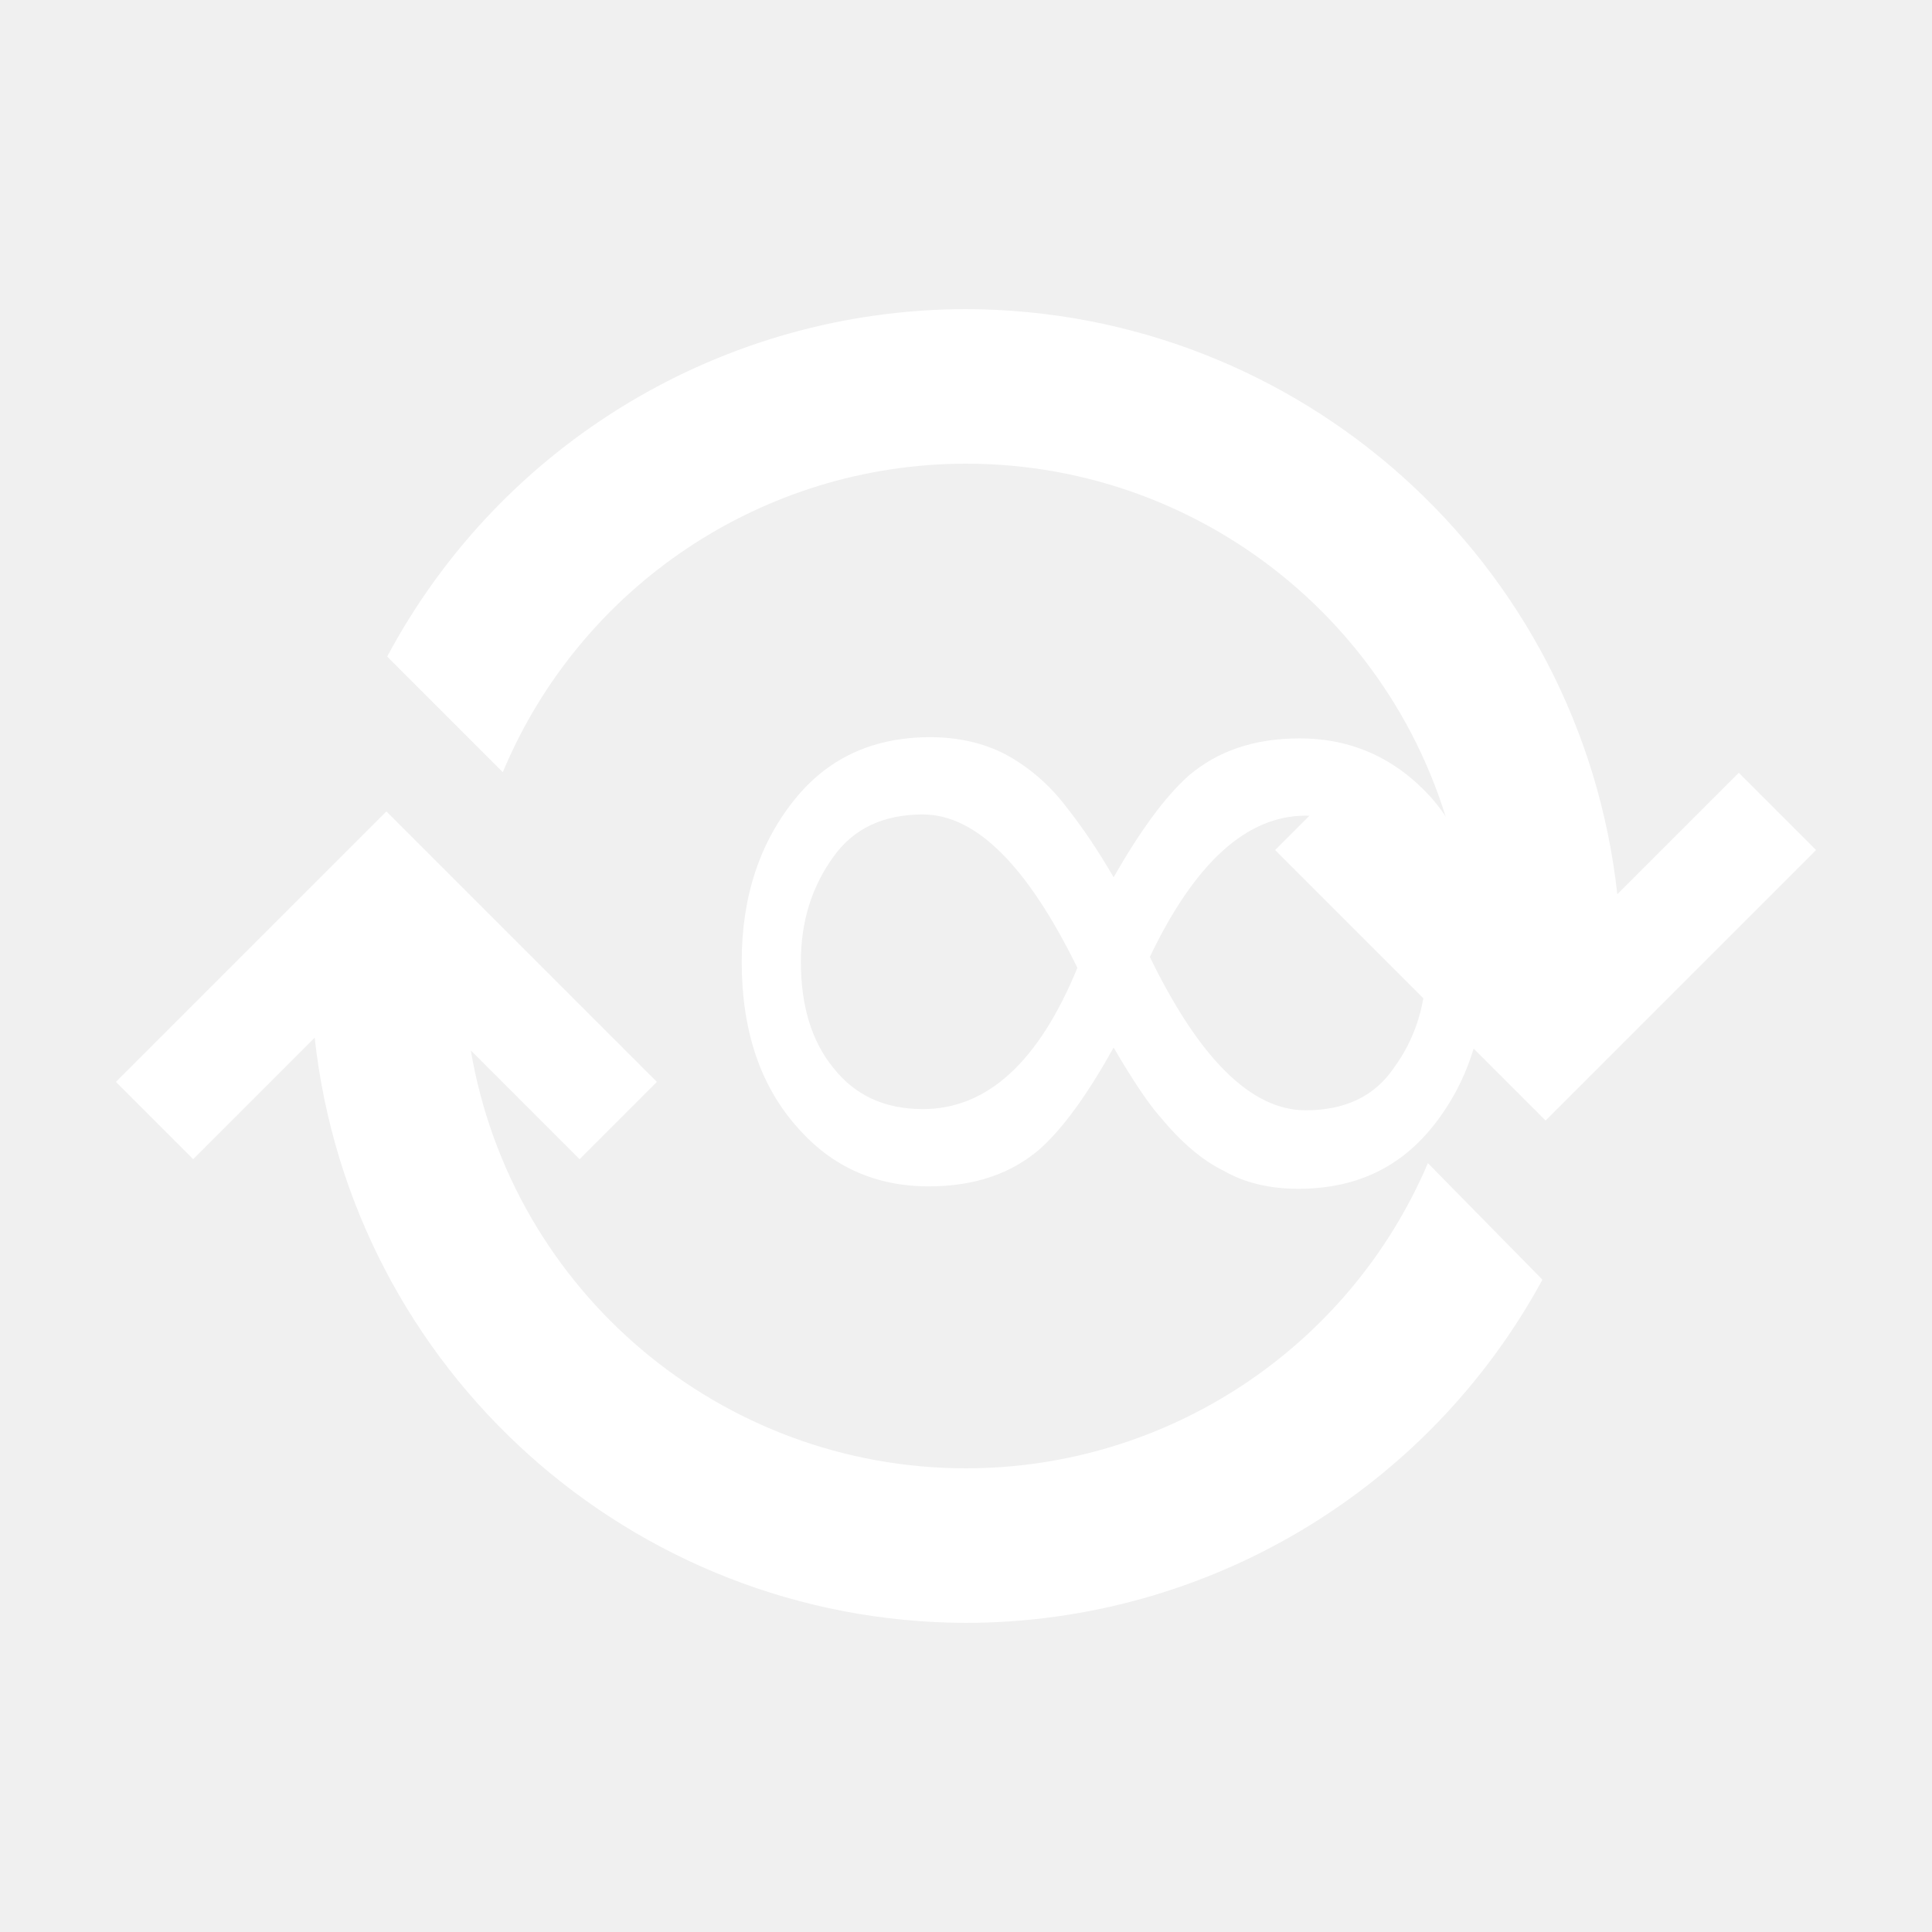
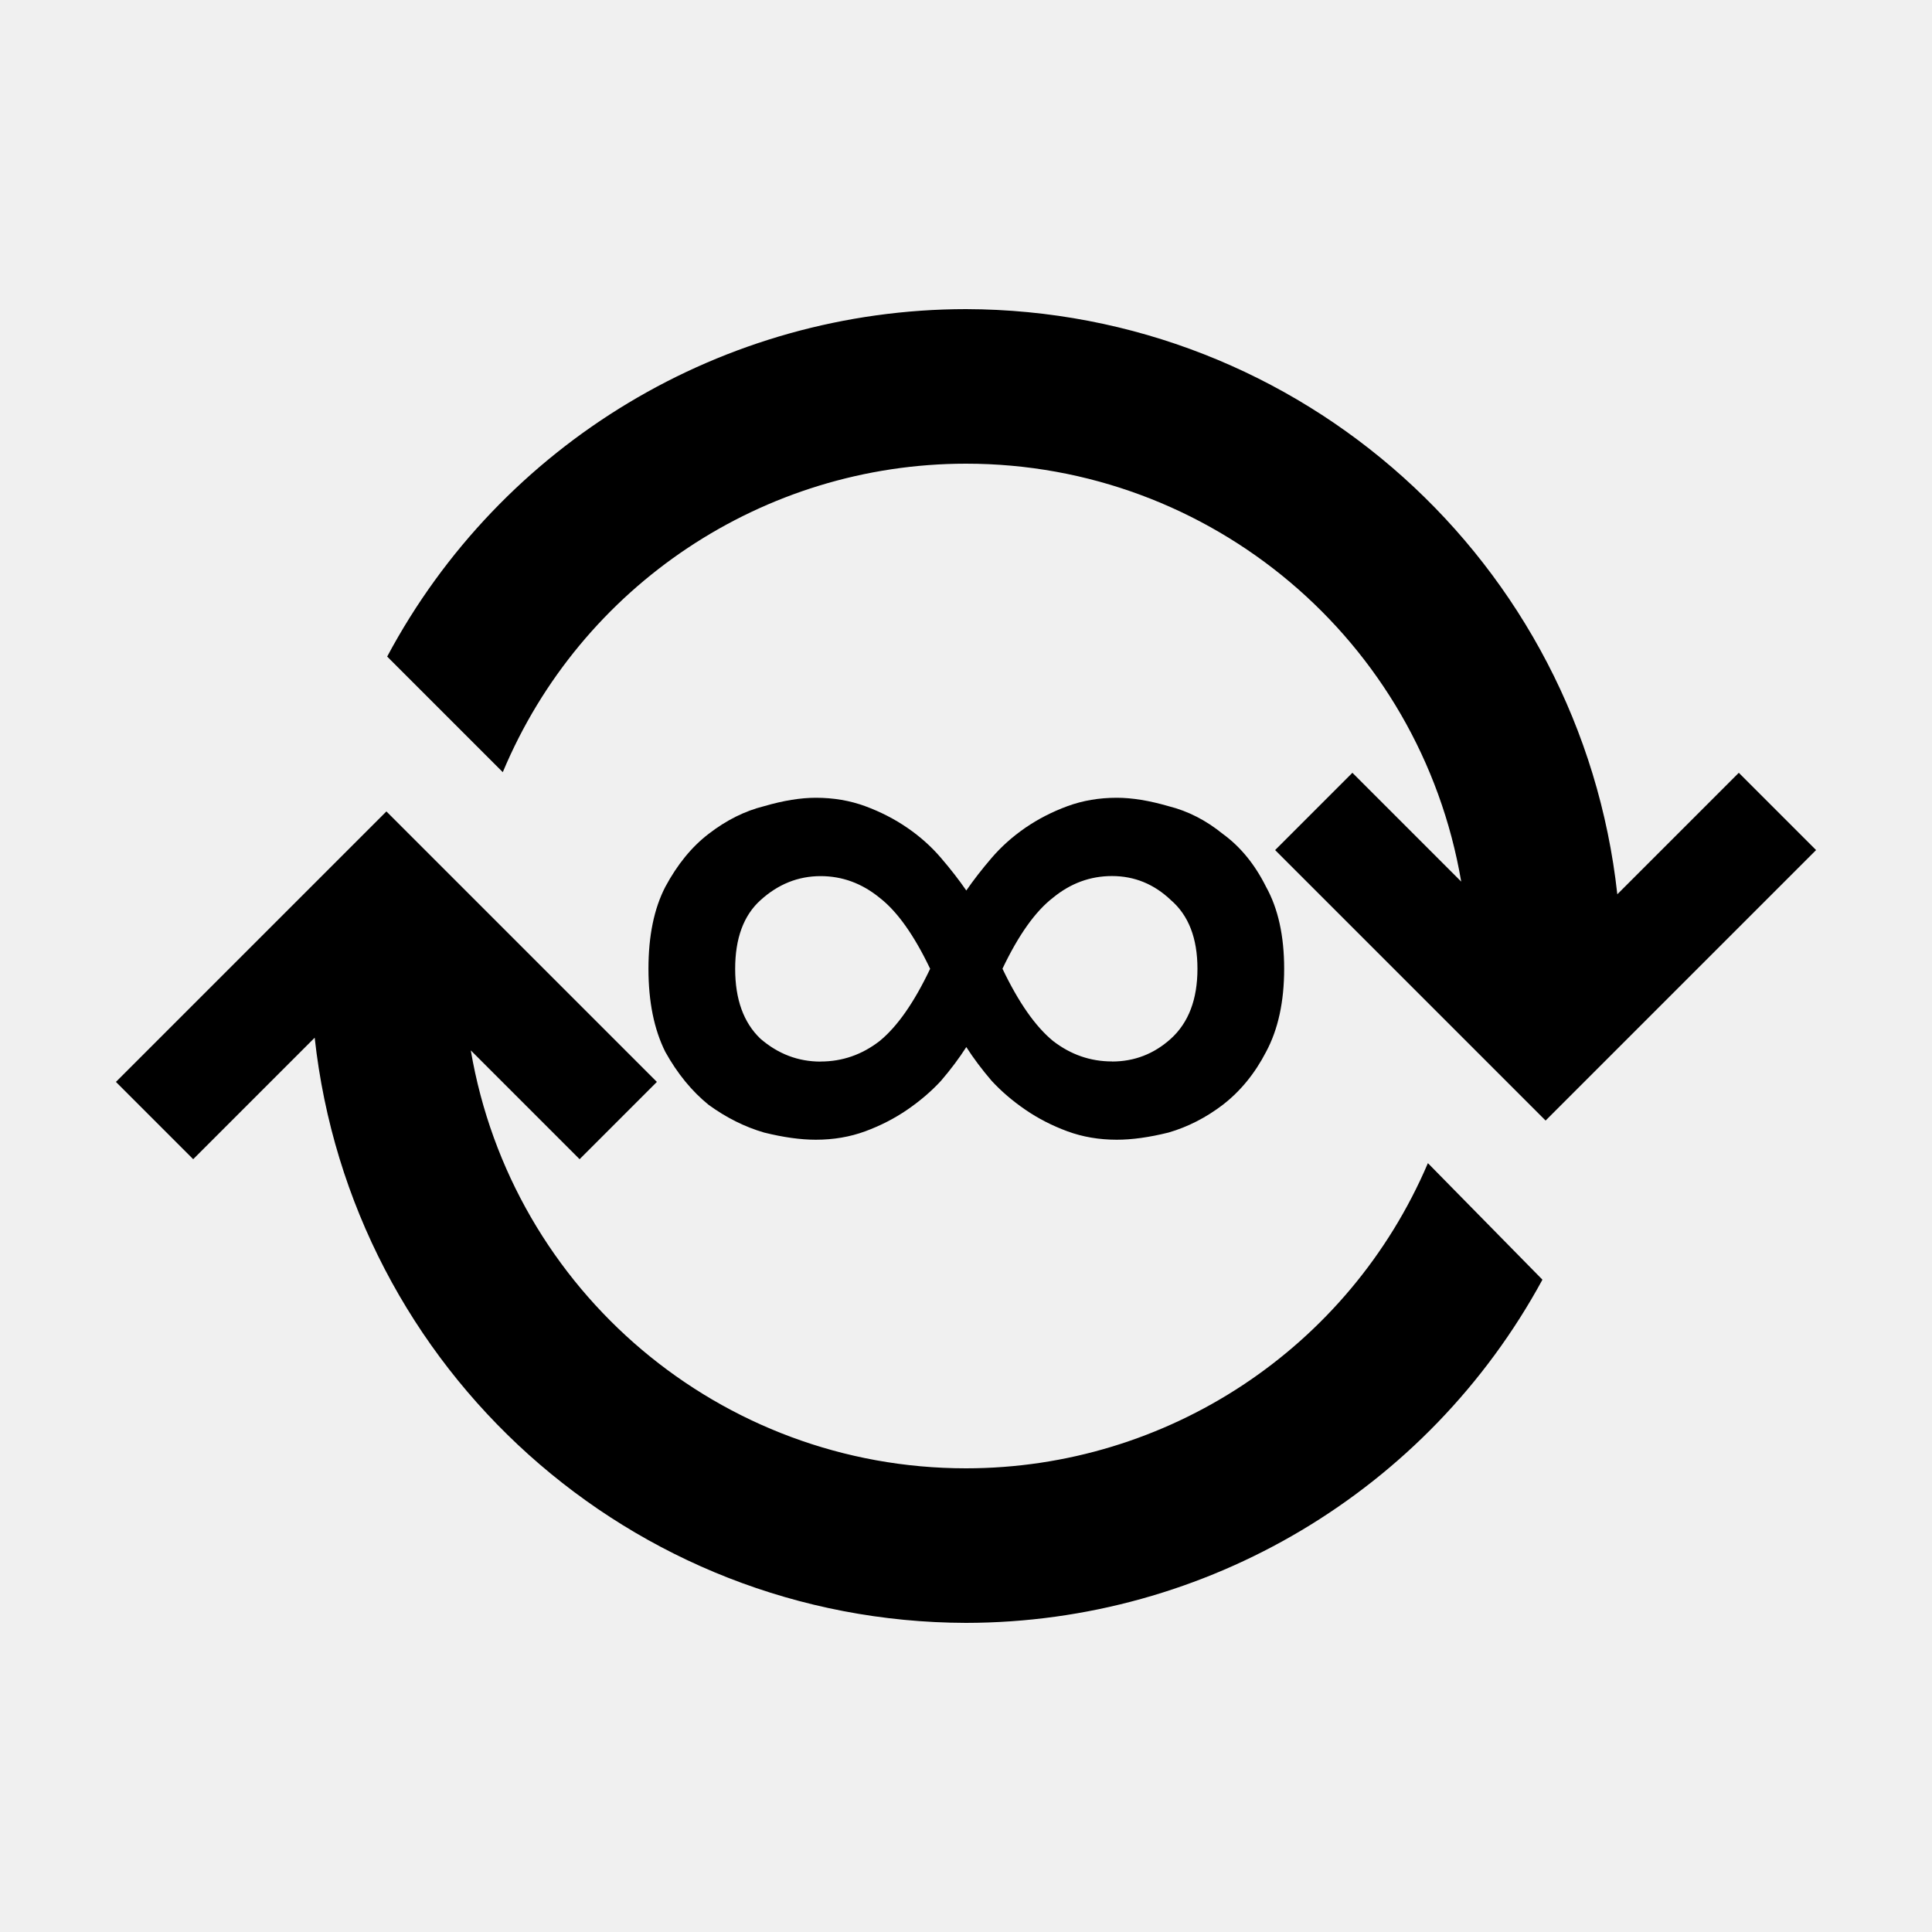
- <svg xmlns="http://www.w3.org/2000/svg" width="25" height="25" version="1.1">
-   <g display="none">
-     <rect x="1.942" y="1.942" width="22.058" height="22.058" stroke="#000" stroke-width="2.877" />
+ <svg xmlns="http://www.w3.org/2000/svg" width="25" height="25" version="1.1" id="svg39">
+   <defs id="defs39" />
+   <g display="none" id="g1">
+     <rect x="1.942" y="1.942" width="22.058" height="22.058" stroke="#000" stroke-width="2.877" id="rect1" />
  </g>
-   <g transform="translate(0 -1027.4)" display="none">
-     <path transform="translate(0 1027.4)" d="m10 2h5v13h6l-8.5 7.5-8.5-7.5h6z" fill="#fff" />
-     <path transform="translate(0 1027.4)" d="m10.5 2.5h4v13h5l-7 6.5-7-6.5h5z" fill="none" stroke="#fff" />
+   <g transform="translate(0 -1027.4)" display="none" id="g2">
+     <path transform="translate(0 1027.4)" d="m10 2h5v13h6l-8.5 7.5-8.5-7.5h6z" fill="#fff" id="path1" />
+     <path transform="translate(0 1027.4)" d="m10.5 2.5h4v13h5l-7 6.5-7-6.5h5z" fill="none" stroke="#fff" id="path2" />
  </g>
-   <g display="none">
-     <path d="m5 6h15l-7.5 13z" fill="#fff" />
-     <g transform="translate(-1,1)" stroke="#fff">
-       <path d="m16 3 7 7-10.5 10.5h-3l-5.5-5.5z" fill="none" />
-       <path d="m16 3 7 7-7 7-7-7z" fill="#fff" />
+   <g display="none" id="g36">
+     <path d="m5 6h15l-7.5 13z" fill="#fff" id="path3" />
+     <g transform="translate(-1,1)" stroke="#fff" id="g5">
+       <path d="m16 3 7 7-10.5 10.5h-3l-5.5-5.5z" fill="none" id="path4" />
+       <path d="m16 3 7 7-7 7-7-7z" fill="#fff" id="path5" />
    </g>
-     <g>
-       <path d="m16 4 3 3v-3z" fill="#fffffb" />
-       <path d="m6 4v17h13v-12l-5-5zm3 11h1v2h2v1h-2v2h-1v-2h-2v-1h2z" fill="#fff" />
-       <path d="m3 20 2 2 9-9 4 4 5-5-10-10-5 5 4 4" fill="#fffffb" />
-       <path d="m12.5 5v15" fill="#fff" stroke="#fff" stroke-width="3" />
-       <path d="m5 12.5h15" fill="#fff" stroke="#fffff8" stroke-width="3" />
+     <g id="g10">
+       <path d="m16 4 3 3v-3z" fill="#fffffb" id="path6" />
+       <path d="m6 4v17h13v-12l-5-5zm3 11h1v2h2v1h-2v2h-1v-2h-2v-1h2z" fill="#fff" id="path7" />
+       <path d="m3 20 2 2 9-9 4 4 5-5-10-10-5 5 4 4" fill="#fffffb" id="path8" />
+       <path d="m12.5 5v15" fill="#fff" stroke="#fff" stroke-width="3" id="path9" />
+       <path d="m5 12.5h15" fill="#fff" stroke="#fffff8" stroke-width="3" id="path10" />
    </g>
-     <circle cx="12.5" cy="12.5" r="9.13" fill="none" stroke="#fffff6" stroke-width="2.739" />
-     <path d="m6 6 13 13" fill="none" stroke="#fffff6" stroke-width="3" />
-     <g fill="#fffffb">
-       <path d="m5 4v17h15v-15l-2-2zm3 1h9v5h-9zm-1 8h11v7h-11z" />
-       <rect x="14" y="6" width="2" height="3" />
-       <path d="m8 15h9v-1h-9z" />
-       <path d="m8 16v1h9v-1h-9" />
-       <path d="m8 18v1h9v-1z" />
+     <circle cx="12.5" cy="12.5" r="9.13" fill="none" stroke="#fffff6" stroke-width="2.739" id="circle10" />
+     <path d="m6 6 13 13" fill="none" stroke="#fffff6" stroke-width="3" id="path11" />
+     <g fill="#fffffb" id="g15">
+       <path d="m5 4v17h15v-15l-2-2zm3 1h9v5h-9zm-1 8h11v7h-11z" id="path12" />
+       <rect x="14" y="6" width="2" height="3" id="rect12" />
+       <path d="m8 15h9v-1h-9z" id="path13" />
+       <path d="m8 16v1h9v-1h-9" id="path14" />
+       <path d="m8 18v1h9v-1z" id="path15" />
    </g>
-     <g fill="#fff">
-       <path d="m3 6v17h15v-15l-2-2zm3 1h9v5h-9zm-1 8h11v7h-11z" display="inline" />
-       <rect x="12" y="8" width="2" height="3" display="inline" />
-       <path d="m6 17h9v-1h-9z" display="inline" />
-       <path d="m6 18v1h9v-1h-9" display="inline" />
-       <path d="m6 20v1h9v-1z" display="inline" />
+     <g fill="#fff" id="g19">
+       <path d="m3 6v17h15v-15l-2-2zm3 1h9v5h-9zm-1 8h11v7h-11z" display="inline" id="path16" />
+       <rect x="12" y="8" width="2" height="3" display="inline" id="rect16" />
+       <path d="m6 17h9v-1h-9z" display="inline" id="path17" />
+       <path d="m6 18v1h9v-1h-9" display="inline" id="path18" />
+       <path d="m6 20v1h9v-1z" display="inline" id="path19" />
    </g>
-     <path d="m5.5 6v-1.5h12l2 2v14h-1.5" fill="none" stroke="#ffffef" />
-     <path d="m7.5 4v-1.5h12l2 2v14h-1.5" display="inline" fill="none" stroke="#ffffef" />
-     <path d="m4 7v14h14v-7.627l-1 1.182v5.445h-12v-12h9.685l0.846-1z" color="#000000" color-rendering="auto" display="inline" fill="#fff" image-rendering="auto" shape-rendering="auto" solid-color="#000000" style="isolation:auto;mix-blend-mode:normal;text-decoration-color:#000000;text-decoration-line:none;text-decoration-style:solid;text-indent:0;text-transform:none;white-space:normal" />
-     <path d="m7 12 4 5 11-13" fill="none" stroke="#fff" stroke-width="3" />
-     <g fill="#fff">
-       <path d="m4 20v1h9v-16h8v-1h-9v16h-8" />
-       <path d="m8 14 1 1 3-3h1l3 3 1-1-4-4h-1z" />
-       <path d="m21 20v1h-9v-16h-8v-1h9v16h8" />
-       <path d="m17 11-1-1-3 3h-1l-3-3-1 1 4 4h1z" />
-       <path d="m4 4v1h17v-1z" />
-       <path d="m4 20v1h17v-1z" />
+     <path d="m5.5 6v-1.5h12l2 2v14h-1.5" fill="none" stroke="#ffffef" id="path20" />
+     <path d="m7.5 4v-1.5h12l2 2v14h-1.5" display="inline" fill="none" stroke="#ffffef" id="path21" />
+     <path d="m4 7v14h14v-7.627l-1 1.182v5.445h-12v-12h9.685l0.846-1z" color="#000000" color-rendering="auto" display="inline" fill="#fff" image-rendering="auto" shape-rendering="auto" solid-color="#000000" style="isolation:auto;mix-blend-mode:normal;text-decoration-color:#000000;text-decoration-line:none;text-decoration-style:solid;text-indent:0;text-transform:none;white-space:normal" id="path22" />
+     <path d="m7 12 4 5 11-13" fill="none" stroke="#fff" stroke-width="3" id="path23" />
+     <g fill="#fff" id="g29">
+       <path d="m4 20v1h9v-16h8v-1h-9v16h-8" id="path24" />
+       <path d="m8 14 1 1 3-3h1l3 3 1-1-4-4h-1z" id="path25" />
+       <path d="m21 20v1h-9v-16h-8v-1h9v16h8" id="path26" />
+       <path d="m17 11-1-1-3 3h-1l-3-3-1 1 4 4h1z" id="path27" />
+       <path d="m4 4v1h17v-1z" id="path28" />
+       <path d="m4 20v1h17v-1z" id="path29" />
    </g>
-     <g>
-       <path d="m12.5 6a6.5 6.5 0 0 0-0.5 0.021v3.978h2v5h-2v3.975a6.5 6.5 0 0 0 0.5 0.025 6.5 6.5 0 0 0 6.316-5h3.184v-3h-3.184a6.5 6.5 0 0 0-6.316-5zm-1.5 0.184a6.5 6.5 0 0 0-4.82 4.816h-3.18v3h3.186a6.5 6.5 0 0 0 4.814 4.816v-4.816h2v-3h-2z" fill="#ffffe7" />
-       <path d="m12.5 4a8.5 8.5 0 0 0-7.49 4.496l1.496 1.496a6.5 6.5 0 0 1 5.994-3.992 6.5 6.5 0 0 1 6.408 5.408l-1.408-1.408-1 1 3.5 3.5 3.5-3.5-1-1-1.572 1.572a8.5 8.5 0 0 0-8.428-7.572zm-7.5 6.5-3.5 3.5 1 1 1.572-1.572a8.5 8.5 0 0 0 8.428 7.572 8.5 8.5 0 0 0 7.459-4.441l-1.482-1.508a6.5 6.5 0 0 1-5.977 3.949 6.5 6.5 0 0 1-6.408-5.408l1.408 1.408 1-1z" display="inline" fill="#fff" />
-       <path d="m12.5 4a8.5 8.5 0 0 0-7.49 4.496l1.496 1.496a6.5 6.5 0 0 1 5.994-3.992 6.5 6.5 0 0 1 6.408 5.408l-1.408-1.408-1 1 3.5 3.5 3.5-3.5-1-1-1.572 1.572a8.5 8.5 0 0 0-8.428-7.572zm-7.5 6.5-3.5 3.5 1 1 1.572-1.572a8.5 8.5 0 0 0 8.428 7.572 8.5 8.5 0 0 0 7.459-4.441l-1.482-1.508a6.5 6.5 0 0 1-5.977 3.949 6.5 6.5 0 0 1-6.408-5.408l1.408 1.408 1-1z" display="inline" fill="#fff" />
-       <g font-family="Ubuntu" letter-spacing="0px" word-spacing="0px">
-         <text x="8.242" y="17.968" fill="#ffffff" font-size="15.581px" stroke-width="1.461px" style="line-height:36.517px" xml:space="preserve">
-           <tspan x="8.242" y="17.968" fill="#ffffff" stroke-width="1.461px">1</tspan>
+     <g id="g35">
+       <path d="m12.5 6a6.5 6.5 0 0 0-0.5 0.021v3.978h2v5h-2v3.975a6.5 6.5 0 0 0 0.5 0.025 6.5 6.5 0 0 0 6.316-5h3.184v-3h-3.184a6.5 6.5 0 0 0-6.316-5zm-1.5 0.184a6.5 6.5 0 0 0-4.82 4.816h-3.18v3h3.186a6.5 6.5 0 0 0 4.814 4.816v-4.816h2v-3h-2z" fill="#ffffe7" id="path30" />
+       <path d="m12.5 4a8.5 8.5 0 0 0-7.49 4.496l1.496 1.496a6.5 6.5 0 0 1 5.994-3.992 6.5 6.5 0 0 1 6.408 5.408l-1.408-1.408-1 1 3.5 3.5 3.5-3.5-1-1-1.572 1.572a8.5 8.5 0 0 0-8.428-7.572zm-7.5 6.5-3.5 3.5 1 1 1.572-1.572a8.5 8.5 0 0 0 8.428 7.572 8.5 8.5 0 0 0 7.459-4.441l-1.482-1.508a6.5 6.5 0 0 1-5.977 3.949 6.5 6.5 0 0 1-6.408-5.408l1.408 1.408 1-1z" display="inline" fill="#fff" id="path31" />
+       <path d="m12.5 4a8.5 8.5 0 0 0-7.49 4.496l1.496 1.496a6.5 6.5 0 0 1 5.994-3.992 6.5 6.5 0 0 1 6.408 5.408l-1.408-1.408-1 1 3.5 3.5 3.5-3.5-1-1-1.572 1.572a8.5 8.5 0 0 0-8.428-7.572zm-7.5 6.5-3.5 3.5 1 1 1.572-1.572a8.5 8.5 0 0 0 8.428 7.572 8.5 8.5 0 0 0 7.459-4.441l-1.482-1.508a6.5 6.5 0 0 1-5.977 3.949 6.5 6.5 0 0 1-6.408-5.408l1.408 1.408 1-1z" display="inline" fill="#fff" id="path32" />
+       <g font-family="Ubuntu" letter-spacing="0px" word-spacing="0px" id="g34">
+         <text x="8.242" y="17.968" fill="#ffffff" font-size="15.581px" stroke-width="1.461px" style="line-height:36.517px" xml:space="preserve" id="text32">
+           <tspan x="8.242" y="17.968" fill="#ffffff" stroke-width="1.461px" id="tspan32">1</tspan>
        </text>
-         <text x="1.247" y="36.037" fill="#ffffff" font-size="46.887px" stroke-width="4.396px" style="line-height:109.892px" xml:space="preserve">
-           <tspan x="1.247" y="36.037" fill="#ffffff" stroke-width="4.396px">*</tspan>
+         <text x="1.247" y="36.037" fill="#ffffff" font-size="46.887px" stroke-width="4.396px" style="line-height:109.892px" xml:space="preserve" id="text33">
+           <tspan x="1.247" y="36.037" fill="#ffffff" stroke-width="4.396px" id="tspan33">*</tspan>
        </text>
-         <text x="1.309" y="19.321" fill="#000000" font-size="20.003px" stroke-width="1.875px" style="line-height:46.881px" xml:space="preserve">
-           <tspan x="1.309" y="19.321" fill="#ffffff" stroke-width="1.875px">Aa</tspan>
+         <text x="1.309" y="19.321" fill="#000000" font-size="20.003px" stroke-width="1.875px" style="line-height:46.881px" xml:space="preserve" id="text34">
+           <tspan x="1.309" y="19.321" fill="#ffffff" stroke-width="1.875px" id="tspan34">Aa</tspan>
        </text>
      </g>
    </g>
  </g>
-   <g>
-     <path d="m12.5 4a8.5 8.5 0 0 0-7.49 4.496l1.496 1.496a6.5 6.5 0 0 1 5.994-3.992 6.5 6.5 0 0 1 6.408 5.408l-1.408-1.408-1 1 3.5 3.5 3.5-3.5-1-1-1.572 1.572a8.5 8.5 0 0 0-8.428-7.572zm-7.5 6.5-3.5 3.5 1 1 1.572-1.572a8.5 8.5 0 0 0 8.428 7.572 8.5 8.5 0 0 0 7.459-4.441l-1.482-1.508a6.5 6.5 0 0 1-5.977 3.949 6.5 6.5 0 0 1-6.408-5.408l1.408 1.408 1-1z" fill="#fff" />
-     <text x="7.924" y="17.117" fill="#ffffff" font-family="Ubuntu" font-size="15.581px" letter-spacing="0px" stroke-width="1.461px" word-spacing="0px" style="line-height:36.517px" xml:space="preserve">
-       <tspan x="7.924" y="17.117" fill="#ffffff" stroke-width="1.461px">∞</tspan>
-     </text>
+   <g id="g37" style="fill:#000000">
+     <path d="m12.5 4a8.5 8.5 0 0 0-7.49 4.496l1.496 1.496a6.5 6.5 0 0 1 5.994-3.992 6.5 6.5 0 0 1 6.408 5.408l-1.408-1.408-1 1 3.5 3.5 3.5-3.5-1-1-1.572 1.572a8.5 8.5 0 0 0-8.428-7.572zm-7.5 6.5-3.5 3.5 1 1 1.572-1.572a8.5 8.5 0 0 0 8.428 7.572 8.5 8.5 0 0 0 7.459-4.441l-1.482-1.508a6.5 6.5 0 0 1-5.977 3.949 6.5 6.5 0 0 1-6.408-5.408l1.408 1.408 1-1z" fill="#fff" id="path36" style="fill:#000000" />
+     <path d="m 10.619,13.736 q 0.421,0 0.763,-0.265 0.343,-0.28 0.654,-0.935 -0.312,-0.654 -0.654,-0.919 -0.343,-0.28 -0.763,-0.28 -0.436,0 -0.779,0.312 -0.327,0.296 -0.327,0.888 0,0.592 0.327,0.904 0.343,0.296 0.779,0.296 z m 1.885,-0.187 q -0.14,0.218 -0.327,0.436 -0.187,0.203 -0.436,0.374 -0.249,0.171 -0.545,0.28 -0.296,0.109 -0.639,0.109 -0.296,0 -0.67,-0.093 -0.374,-0.109 -0.717,-0.358 -0.327,-0.265 -0.561,-0.686 -0.218,-0.436 -0.218,-1.075 0,-0.639 0.218,-1.06 0.234,-0.436 0.561,-0.686 0.343,-0.265 0.717,-0.358 0.374,-0.109 0.67,-0.109 0.343,0 0.639,0.109 0.296,0.109 0.545,0.28 0.249,0.171 0.436,0.39 0.187,0.218 0.327,0.421 0.14,-0.203 0.327,-0.421 0.187,-0.218 0.436,-0.39 0.249,-0.171 0.545,-0.28 0.296,-0.109 0.639,-0.109 0.296,0 0.67,0.109 0.374,0.093 0.701,0.358 0.343,0.249 0.561,0.686 0.234,0.421 0.234,1.06 0,0.639 -0.234,1.075 -0.218,0.421 -0.561,0.686 -0.327,0.249 -0.701,0.358 -0.374,0.093 -0.67,0.093 -0.343,0 -0.639,-0.109 -0.296,-0.109 -0.545,-0.28 -0.249,-0.171 -0.436,-0.374 -0.187,-0.218 -0.327,-0.436 z m 1.885,0.187 q 0.436,0 0.763,-0.296 0.343,-0.312 0.343,-0.904 0,-0.592 -0.343,-0.888 -0.327,-0.312 -0.763,-0.312 -0.421,0 -0.763,0.28 -0.343,0.265 -0.654,0.919 0.312,0.654 0.654,0.935 0.343,0.265 0.763,0.265 z" id="text36" style="font-size:15.581px;line-height:36.517px;font-family:Ubuntu;letter-spacing:0px;word-spacing:0px;stroke-width:1.461px" aria-label="∞" />
  </g>
-   <g display="none">
-     <path d="m12.5 4a8.5 8.5 0 0 0-5.856 2.352l2.856 4.949 1.154-1.998 3.01-5.213a8.5 8.5 0 0 0-1.164-0.09zm2.398 0.352-2.859 4.951h8.328a8.5 8.5 0 0 0-5.469-4.951zm-9.104 2.932a8.5 8.5 0 0 0-1.795 5.217 8.5 8.5 0 0 0 0.25 1.998h5.711l-0.619-1.07-0.535-0.928zm9.244 3.219 0.98 1.697 0.174 0.301 3.012 5.217a8.5 8.5 0 0 0 1.795-5.217 8.5 8.5 0 0 0-0.25-1.998zm0.461 3.197-4.162 7.211a8.5 8.5 0 0 0 1.162 0.09 8.5 8.5 0 0 0 5.857-2.353zm-10.867 1.998a8.5 8.5 0 0 0 5.471 4.951l2.857-4.951h-2.307z" color="#000000" color-rendering="auto" display="inline" image-rendering="auto" shape-rendering="auto" solid-color="#000000" style="isolation:auto;mix-blend-mode:normal" />
-     <path d="m12.123 2.204a1 1 0 0 0-1.706 0.722v3.928l-1.072 1.072-2.171-2.171a1 1 0 1 0-1.414 1.414l2.171 2.171-0.707 0.707a5.5 5.5 0 0 0-0.329 0.365l-3.964 1e-6a1 1 0 1 0 4e-7 2h2.897a5.5 5.5 0 0 0 1.047 5.022l7.402-7.402 0.74 0.74-7.407 7.407a5.5 5.5 0 0 0 4.976 1.051l1e-6 2.84a1 1 0 1 0 2 0l1e-6 -3.875a5.5 5.5 0 0 0 0.414-0.367l0.707-0.707 2.121 2.121a1 1 0 1 0 1.414-1.414l-2.121-2.121 1.121-1.121h3.828a1 1 0 0 0 0.7-1.728 1 1 0 0 0-0.7-0.272l-2.414 1e-6 -7.242-7.242v-2.414a1 1 0 0 0-0.294-0.722z" fill="#fff" />
-     <path d="m19.794 11.62-6.364-6.364c1.562-1.562 4.253-1.404 6.01 0.354 1.757 1.757 1.916 4.448 0.354 6.01z" fill="#fff" />
+   <g display="none" id="g39">
+     <path d="m12.5 4a8.5 8.5 0 0 0-5.856 2.352l2.856 4.949 1.154-1.998 3.01-5.213a8.5 8.5 0 0 0-1.164-0.09zm2.398 0.352-2.859 4.951h8.328a8.5 8.5 0 0 0-5.469-4.951zm-9.104 2.932a8.5 8.5 0 0 0-1.795 5.217 8.5 8.5 0 0 0 0.25 1.998h5.711l-0.619-1.07-0.535-0.928zm9.244 3.219 0.98 1.697 0.174 0.301 3.012 5.217a8.5 8.5 0 0 0 1.795-5.217 8.5 8.5 0 0 0-0.25-1.998zm0.461 3.197-4.162 7.211a8.5 8.5 0 0 0 1.162 0.09 8.5 8.5 0 0 0 5.857-2.353zm-10.867 1.998a8.5 8.5 0 0 0 5.471 4.951l2.857-4.951h-2.307z" color="#000000" color-rendering="auto" display="inline" image-rendering="auto" shape-rendering="auto" solid-color="#000000" style="isolation:auto;mix-blend-mode:normal" id="path37" />
+     <path d="m12.123 2.204a1 1 0 0 0-1.706 0.722v3.928l-1.072 1.072-2.171-2.171a1 1 0 1 0-1.414 1.414l2.171 2.171-0.707 0.707a5.5 5.5 0 0 0-0.329 0.365l-3.964 1e-6a1 1 0 1 0 4e-7 2h2.897a5.5 5.5 0 0 0 1.047 5.022l7.402-7.402 0.74 0.74-7.407 7.407a5.5 5.5 0 0 0 4.976 1.051l1e-6 2.84a1 1 0 1 0 2 0l1e-6 -3.875a5.5 5.5 0 0 0 0.414-0.367l0.707-0.707 2.121 2.121a1 1 0 1 0 1.414-1.414l-2.121-2.121 1.121-1.121h3.828a1 1 0 0 0 0.7-1.728 1 1 0 0 0-0.7-0.272l-2.414 1e-6 -7.242-7.242v-2.414a1 1 0 0 0-0.294-0.722z" fill="#fff" id="path38" />
+     <path d="m19.794 11.62-6.364-6.364c1.562-1.562 4.253-1.404 6.01 0.354 1.757 1.757 1.916 4.448 0.354 6.01z" fill="#fff" id="path39" />
  </g>
</svg>
